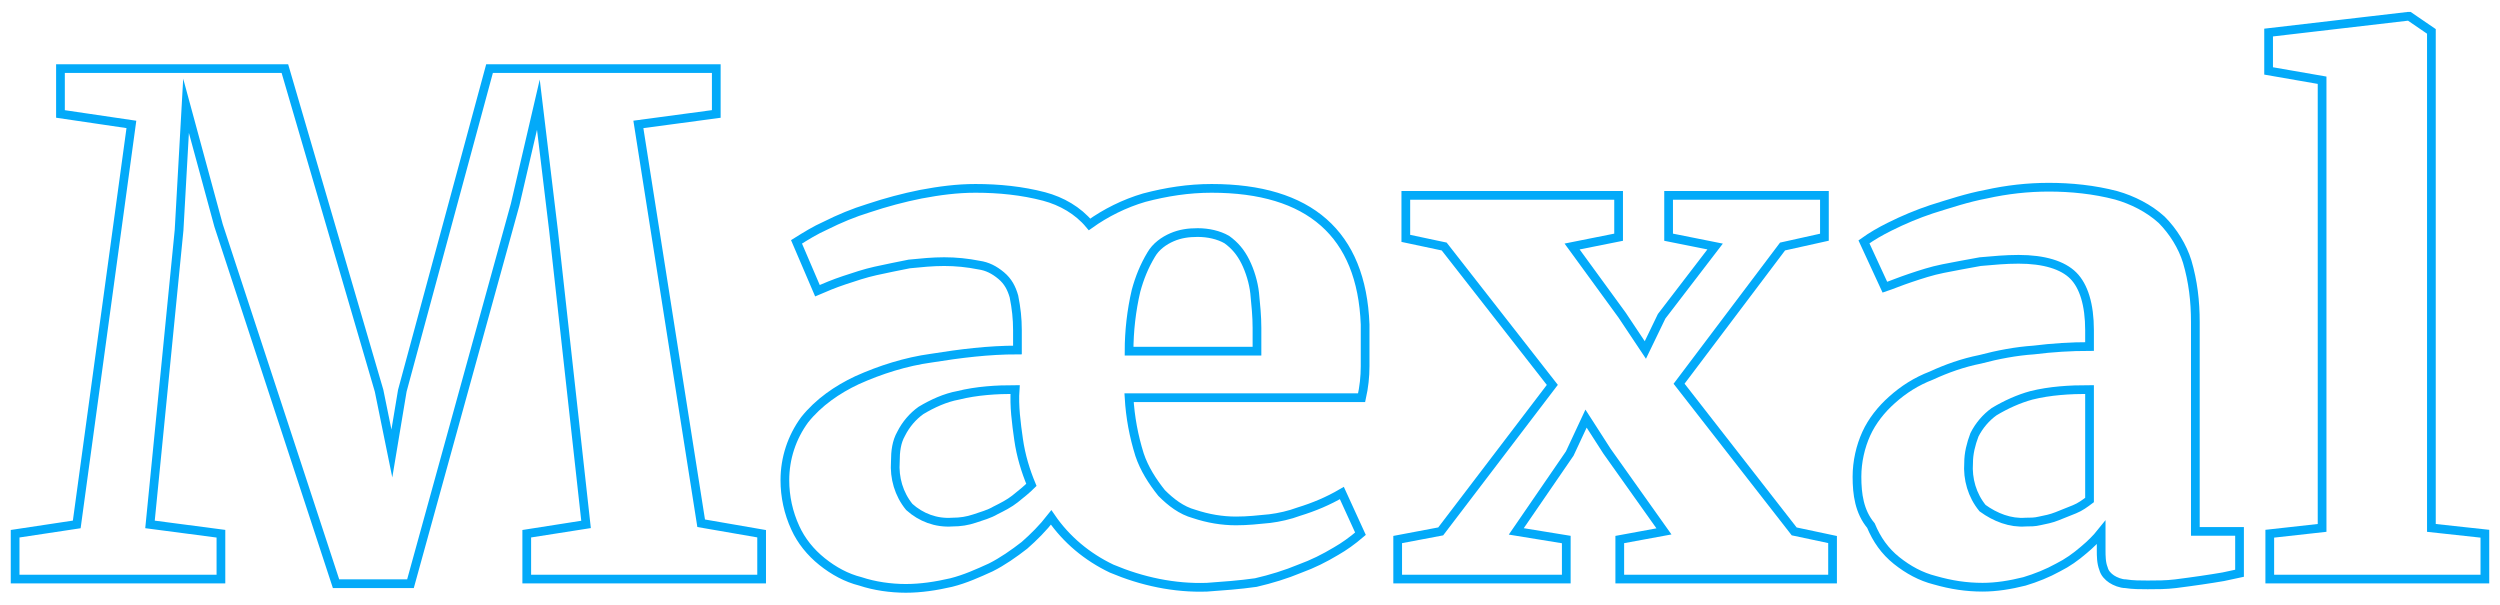
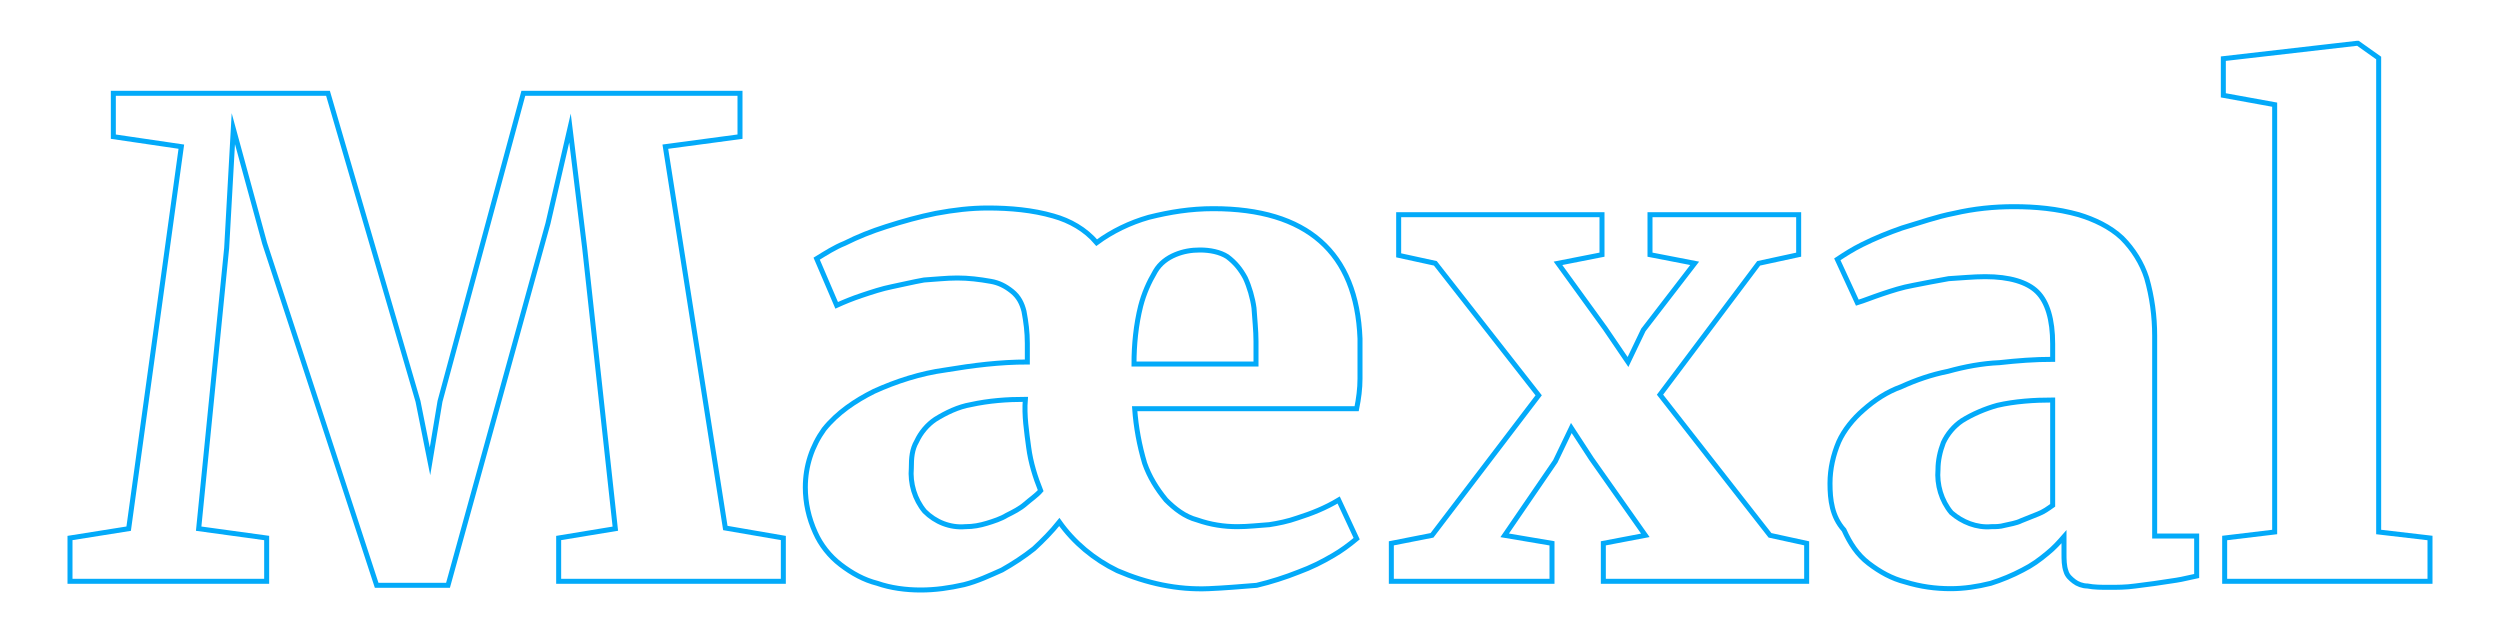
- <svg xmlns="http://www.w3.org/2000/svg" version="1.1" id="Layer_1" x="0px" y="0px" viewBox="0 0 215 52" style="enable-background:new 0 0 215 52;" xml:space="preserve">
+ <svg xmlns="http://www.w3.org/2000/svg" version="1.1" id="Layer_1" x="0px" y="0px" viewBox="0 0 375 95" style="enable-background:new 0 0 375 95;" xml:space="preserve">
  <style type="text/css">
	.st0{fill:none;stroke:#03AAF9;stroke-width:0.75;stroke-miterlimit:10;}
</style>
  <g id="Layer_4">
-     <polygon class="st0" points="1.3,49.8 1.3,45.9 6.6,45.1 11.3,10.7 5.2,9.8 5.2,5.9 24.5,5.9 32.6,33.6 33.7,39 34.6,33.6    42.1,5.9 61.6,5.9 61.6,9.8 54.9,10.7 60.3,45 65.5,45.9 65.5,49.8 45.3,49.8 45.3,45.9 50.4,45.1 47.6,19.8 46.3,9 44.3,17.6    35.3,50.2 28.9,50.2 18.8,19.4 16,9.1 15.4,19.8 12.9,45.1 19,45.9 19,49.8  " />
-     <path class="st0" d="M103.8,50.5c-2.8,0.1-5.6-0.5-8.2-1.6c-2.1-1-3.9-2.5-5.2-4.4c-0.7,0.9-1.5,1.7-2.3,2.4   c-0.9,0.7-1.9,1.4-2.9,1.9c-1.1,0.5-2.2,1-3.4,1.3c-1.3,0.3-2.6,0.5-3.9,0.5S75.2,50.4,74,50c-1.2-0.3-2.3-0.9-3.3-1.7   c-1-0.8-1.8-1.8-2.3-2.9c-0.6-1.3-0.9-2.7-0.9-4.1c0-1.9,0.6-3.7,1.7-5.2c1.2-1.5,2.8-2.6,4.5-3.4c2-0.9,4.2-1.6,6.4-1.9   c2.5-0.4,4.9-0.7,7.4-0.7v-1.7c0-1-0.1-1.9-0.3-2.9c-0.2-0.7-0.5-1.3-1.1-1.8s-1.2-0.8-1.9-0.9c-1-0.2-2-0.3-3-0.3s-2,0.1-3,0.2   c-1,0.2-2,0.4-2.9,0.6s-1.8,0.5-2.7,0.8S71,24.7,70.3,25l-1.8-4.2c0.8-0.5,1.6-1,2.5-1.4c1.2-0.6,2.4-1.1,3.7-1.5   c1.5-0.5,3-0.9,4.5-1.2c1.6-0.3,3.1-0.5,4.7-0.5c2,0,4,0.2,5.9,0.7c1.5,0.4,2.9,1.2,3.9,2.4c1.4-1,3-1.8,4.7-2.3   c1.9-0.5,3.8-0.8,5.8-0.8c8.4,0,12.9,3.9,13.2,11.7c0,1.3,0,2.5,0,3.6c0,0.9-0.1,1.8-0.3,2.7h-20c0.1,1.7,0.4,3.3,0.9,4.9   c0.4,1.2,1.1,2.3,1.9,3.3c0.8,0.8,1.7,1.5,2.8,1.8c1.2,0.4,2.4,0.6,3.6,0.6c1,0,1.9-0.1,2.9-0.2c0.8-0.1,1.7-0.3,2.5-0.6   c1.3-0.4,2.5-0.9,3.7-1.6l1.6,3.5c-0.7,0.6-1.4,1.1-2.1,1.5c-1,0.6-2,1.1-3.1,1.5c-1.2,0.5-2.5,0.9-3.8,1.2   C106.6,50.3,105.2,50.4,103.8,50.5z" />
-     <path class="st0" d="M81.9,44.9c0.7,0,1.3-0.1,1.9-0.3c0.6-0.2,1.3-0.4,1.8-0.7c0.6-0.3,1.2-0.6,1.7-1s1-0.8,1.4-1.2   c-0.5-1.2-0.9-2.5-1.1-3.9s-0.4-2.9-0.3-4.3l0,0c-1.6,0-3.3,0.1-4.9,0.5c-1.1,0.2-2.2,0.7-3.2,1.3c-0.7,0.5-1.3,1.2-1.7,2   C77.1,38,77,38.8,77,39.7c-0.1,1.4,0.3,2.8,1.2,3.9C79.2,44.5,80.5,45,81.9,44.9z" />
-     <path class="st0" d="M103,20c-0.8,0-1.5,0.1-2.2,0.4s-1.4,0.8-1.8,1.5c-0.6,1-1,2-1.3,3.1c-0.4,1.7-0.6,3.5-0.6,5.2h11   c0-0.1,0-0.2,0-0.4s0-0.4,0-0.6s0-0.4,0-0.6v-0.4c0-1-0.1-2-0.2-3c-0.1-0.9-0.4-1.9-0.8-2.7c-0.4-0.8-0.9-1.4-1.6-1.9   C104.8,20.2,103.9,20,103,20z" />
-     <polygon class="st0" points="120.2,49.8 120.2,46.4 123.9,45.7 133.5,33.1 124.2,21.2 120.9,20.5 120.9,16.8 139.2,16.8    139.2,20.4 135.2,21.2 139.5,27.1 141.5,30.1 142.9,27.2 147.5,21.2 143.5,20.4 143.5,16.8 156.9,16.8 156.9,20.4 153.3,21.2    144.4,33 154.3,45.7 157.6,46.4 157.6,49.8 139.3,49.8 139.3,46.4 143.1,45.7 138.2,38.8 136.4,36 135,39 130.4,45.7 134.7,46.4    134.7,49.8  " />
-     <path class="st0" d="M159.7,41c0-1.3,0.3-2.6,0.8-3.7c0.5-1.1,1.3-2.1,2.2-2.9c1-0.9,2.1-1.6,3.4-2.1c1.3-0.6,2.7-1.1,4.2-1.4   c1.5-0.4,3.1-0.7,4.6-0.8c1.6-0.2,3.2-0.3,4.8-0.3v-1.4c0-2.2-0.5-3.8-1.4-4.7s-2.5-1.4-4.7-1.4c-1.1,0-2.2,0.1-3.3,0.2   c-1.1,0.2-2.2,0.4-3.2,0.6s-1.9,0.5-2.8,0.8c-0.9,0.3-1.6,0.6-2.2,0.8l0,0l-1.8-3.9c0.7-0.5,1.4-0.9,2.2-1.3   c1.2-0.6,2.4-1.1,3.6-1.5c1.6-0.5,3.1-1,4.7-1.3c1.8-0.4,3.6-0.6,5.4-0.6c1.9,0,3.9,0.2,5.8,0.7c1.4,0.4,2.8,1.1,3.9,2.1   c1,1,1.8,2.3,2.2,3.6c0.5,1.7,0.7,3.4,0.7,5.2v18h3.8v3.6l-1.4,0.3c-0.6,0.1-1.2,0.2-1.9,0.3s-1.4,0.2-2.2,0.3s-1.6,0.1-2.4,0.1   c-0.6,0-1.3,0-1.9-0.1c-0.4,0-0.9-0.2-1.2-0.4c-0.3-0.2-0.6-0.5-0.7-0.9c-0.2-0.5-0.2-1.1-0.2-1.6v-1.5c-0.4,0.5-0.9,1-1.5,1.5   c-0.7,0.6-1.4,1.1-2.2,1.5c-0.9,0.5-1.9,0.9-2.9,1.2c-1.2,0.3-2.4,0.5-3.6,0.5c-1.4,0-2.7-0.2-4.1-0.6c-1.2-0.3-2.3-0.9-3.3-1.7   c-1-0.8-1.7-1.8-2.2-3C159.9,44,159.7,42.5,159.7,41z" />
-     <path class="st0" d="M174.2,44.9c0.4,0,0.8,0,1.2-0.1c0.5-0.1,1-0.2,1.5-0.4c0.5-0.2,1-0.4,1.5-0.6c0.5-0.2,0.9-0.5,1.3-0.8v-9.5   c-1.7,0-3.4,0.1-5,0.5c-1.1,0.3-2.2,0.8-3.2,1.4c-0.7,0.5-1.3,1.2-1.7,2c-0.3,0.8-0.5,1.6-0.5,2.4c-0.1,1.4,0.3,2.8,1.2,3.9   C171.6,44.5,172.9,45,174.2,44.9z" />
-     <polygon class="st0" points="195.2,49.8 195.2,45.9 199.7,45.4 199.7,6.9 195.1,6.1 195.1,2.8 207.1,1.4 207.2,1.4 209.1,2.7    209.1,45.4 213.7,45.9 213.7,49.8  " />
+     <polygon class="st0" points="10.5,87.2 10.5,80.7 19.3,79.3 27.2,22 17,20.5 17,14 49.2,14 62.7,60.2 64.5,69.2 66,60.2 78.5,14    111,14 111,20.5 99.8,22 108.8,79.2 117.5,80.7 117.5,87.2 83.8,87.2 83.8,80.7 92.3,79.3 87.7,37.2 85.5,19.2 82.2,33.5    67.2,87.8 56.5,87.8 39.7,36.5 35,19.3 34,37.2 29.8,79.3 40,80.7 40,87.2  " />
+     <path class="st0" d="M181.3,88.3c-4.7,0.2-9.3-0.8-13.7-2.7c-3.5-1.7-6.5-4.2-8.7-7.3c-1.2,1.5-2.5,2.8-3.8,4   c-1.5,1.2-3.2,2.3-4.8,3.2c-1.8,0.8-3.7,1.7-5.7,2.2c-2.2,0.5-4.3,0.8-6.5,0.8s-4.5-0.3-6.5-1c-2-0.5-3.8-1.5-5.5-2.8   c-1.7-1.3-3-3-3.8-4.8c-1-2.2-1.5-4.5-1.5-6.8c0-3.2,1-6.2,2.8-8.7c2-2.5,4.7-4.3,7.5-5.7c3.3-1.5,7-2.7,10.7-3.2   c4.2-0.7,8.2-1.2,12.3-1.2v-2.8c0-1.7-0.2-3.2-0.5-4.8c-0.3-1.2-0.8-2.2-1.8-3c-1-0.8-2-1.3-3.2-1.5c-1.7-0.3-3.3-0.5-5-0.5   c-1.7,0-3.3,0.2-5,0.3c-1.7,0.3-3.3,0.7-4.8,1c-1.5,0.3-3,0.8-4.5,1.3c-1.5,0.5-2.7,1-3.8,1.5l-3-7c1.3-0.8,2.7-1.7,4.2-2.3   c2-1,4-1.8,6.2-2.5c2.5-0.8,5-1.5,7.5-2c2.7-0.5,5.2-0.8,7.8-0.8c3.3,0,6.7,0.3,9.8,1.2c2.5,0.7,4.8,2,6.5,4c2.3-1.7,5-3,7.8-3.8   c3.2-0.8,6.3-1.3,9.7-1.3c14,0,21.5,6.5,22,19.5c0,2.2,0,4.2,0,6c0,1.5-0.2,3-0.5,4.5h-33.3c0.2,2.8,0.7,5.5,1.5,8.2   c0.7,2,1.8,3.8,3.2,5.5c1.3,1.3,2.8,2.5,4.7,3c2,0.7,4,1,6,1c1.7,0,3.2-0.2,4.8-0.3c1.3-0.2,2.8-0.5,4.2-1c2.2-0.7,4.2-1.5,6.2-2.7   l2.7,5.8c-1.2,1-2.3,1.8-3.5,2.5c-1.7,1-3.3,1.8-5.2,2.5c-2,0.8-4.2,1.5-6.3,2C186,88,183.7,88.2,181.3,88.3z" />
+     <path class="st0" d="M144.8,79c1.2,0,2.2-0.2,3.2-0.5c1-0.3,2.2-0.7,3-1.2c1-0.5,2-1,2.8-1.7c0.8-0.7,1.7-1.3,2.3-2   c-0.8-2-1.5-4.2-1.8-6.5s-0.7-4.8-0.5-7.2l0,0c-2.7,0-5.5,0.2-8.2,0.8c-1.8,0.3-3.7,1.2-5.3,2.2c-1.2,0.8-2.2,2-2.8,3.3   c-0.7,1.2-0.8,2.5-0.8,4c-0.2,2.3,0.5,4.7,2,6.5C140.3,78.3,142.5,79.2,144.8,79z" />
+     <path class="st0" d="M180,37.5c-1.3,0-2.5,0.2-3.7,0.7c-1.2,0.5-2.3,1.3-3,2.5c-1,1.7-1.7,3.3-2.2,5.2c-0.7,2.8-1,5.8-1,8.7h18.3   c0-0.2,0-0.3,0-0.7c0-0.3,0-0.7,0-1c0-0.3,0-0.7,0-1v-0.7c0-1.7-0.2-3.3-0.3-5c-0.2-1.5-0.7-3.2-1.3-4.5c-0.7-1.3-1.5-2.3-2.7-3.2   C183,37.8,181.5,37.5,180,37.5z" />
+     <polygon class="st0" points="208.7,87.2 208.7,81.5 214.8,80.3 230.8,59.3 215.3,39.5 209.8,38.3 209.8,32.2 240.3,32.2    240.3,38.2 233.7,39.5 240.8,49.3 244.2,54.3 246.5,49.5 254.2,39.5 247.5,38.2 247.5,32.2 269.8,32.2 269.8,38.2 263.8,39.5    249,59.2 265.5,80.3 271,81.5 271,87.2 240.5,87.2 240.5,81.5 246.8,80.3 238.7,68.8 235.7,64.2 233.3,69.2 225.7,80.3 232.8,81.5    232.8,87.2  " />
+     <path class="st0" d="M274.5,72.5c0-2.2,0.5-4.3,1.3-6.2c0.8-1.8,2.2-3.5,3.7-4.8c1.7-1.5,3.5-2.7,5.7-3.5c2.2-1,4.5-1.8,7-2.3   c2.5-0.7,5.2-1.2,7.7-1.3c2.7-0.3,5.3-0.5,8-0.5v-2.3c0-3.7-0.8-6.3-2.3-7.8c-1.5-1.5-4.2-2.3-7.8-2.3c-1.8,0-3.7,0.2-5.5,0.3   c-1.8,0.3-3.7,0.7-5.3,1c-1.7,0.3-3.2,0.8-4.7,1.3c-1.5,0.5-2.7,1-3.7,1.3l0,0l-3-6.5c1.2-0.8,2.3-1.5,3.7-2.2c2-1,4-1.8,6-2.5   c2.7-0.8,5.2-1.7,7.8-2.2c3-0.7,6-1,9-1c3.2,0,6.5,0.3,9.7,1.2c2.3,0.7,4.7,1.8,6.5,3.5c1.7,1.7,3,3.8,3.7,6   c0.8,2.8,1.2,5.7,1.2,8.7v30h6.3v6l-2.3,0.5c-1,0.2-2,0.3-3.2,0.5s-2.3,0.3-3.7,0.5s-2.7,0.2-4,0.2c-1,0-2.2,0-3.2-0.2   c-0.7,0-1.5-0.3-2-0.7s-1-0.8-1.2-1.5c-0.3-0.8-0.3-1.8-0.3-2.7v-2.5c-0.7,0.8-1.5,1.7-2.5,2.5c-1.2,1-2.3,1.8-3.7,2.5   c-1.5,0.8-3.2,1.5-4.8,2c-2,0.5-4,0.8-6,0.8c-2.3,0-4.5-0.3-6.8-1c-2-0.5-3.8-1.5-5.5-2.8c-1.7-1.3-2.8-3-3.7-5   C274.8,77.5,274.5,75,274.5,72.5z" />
+     <path class="st0" d="M298.7,79c0.7,0,1.3,0,2-0.2c0.8-0.2,1.7-0.3,2.5-0.7c0.8-0.3,1.7-0.7,2.5-1c0.8-0.3,1.5-0.8,2.2-1.3V60   c-2.8,0-5.7,0.2-8.3,0.8c-1.8,0.5-3.7,1.3-5.3,2.3c-1.2,0.8-2.2,2-2.8,3.3c-0.5,1.3-0.8,2.7-0.8,4c-0.2,2.3,0.5,4.7,2,6.5   C294.3,78.3,296.5,79.2,298.7,79z" />
+     <polygon class="st0" points="333.7,87.2 333.7,80.7 341.2,79.8 341.2,15.7 333.5,14.3 333.5,8.8 353.5,6.5 353.7,6.5 356.8,8.7    356.8,79.8 364.5,80.7 364.5,87.2  " />
  </g>
</svg>
